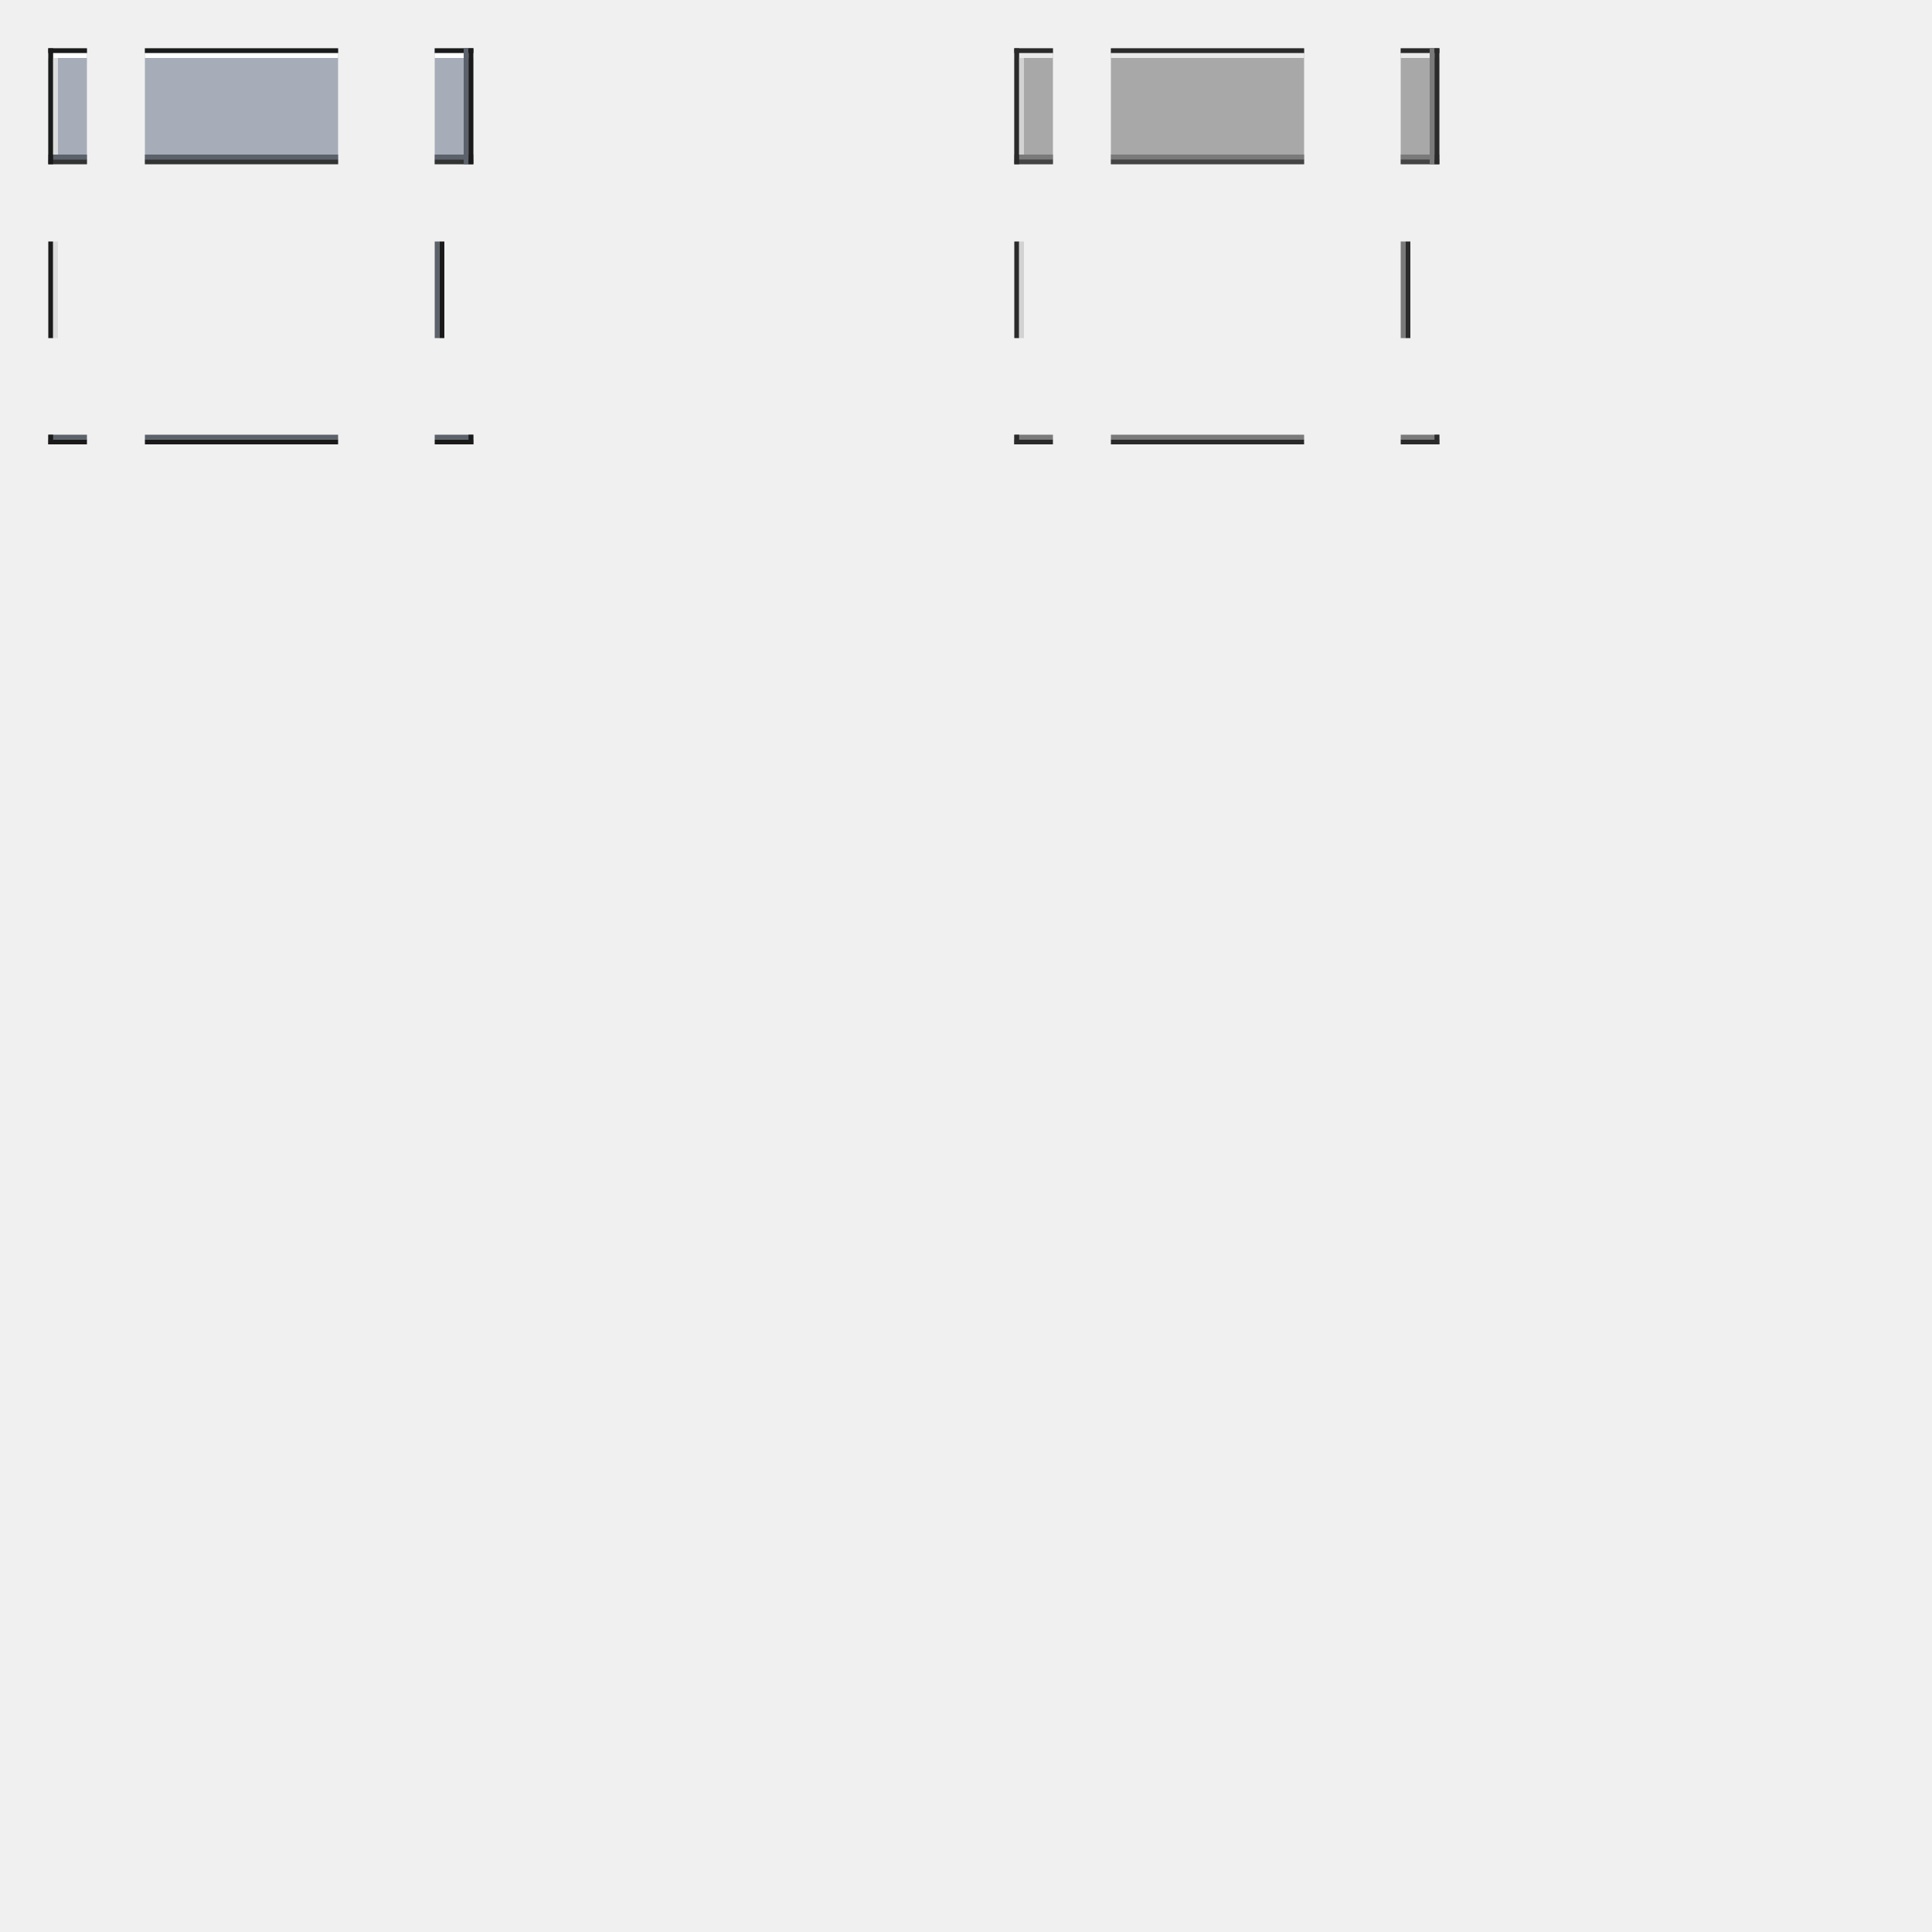
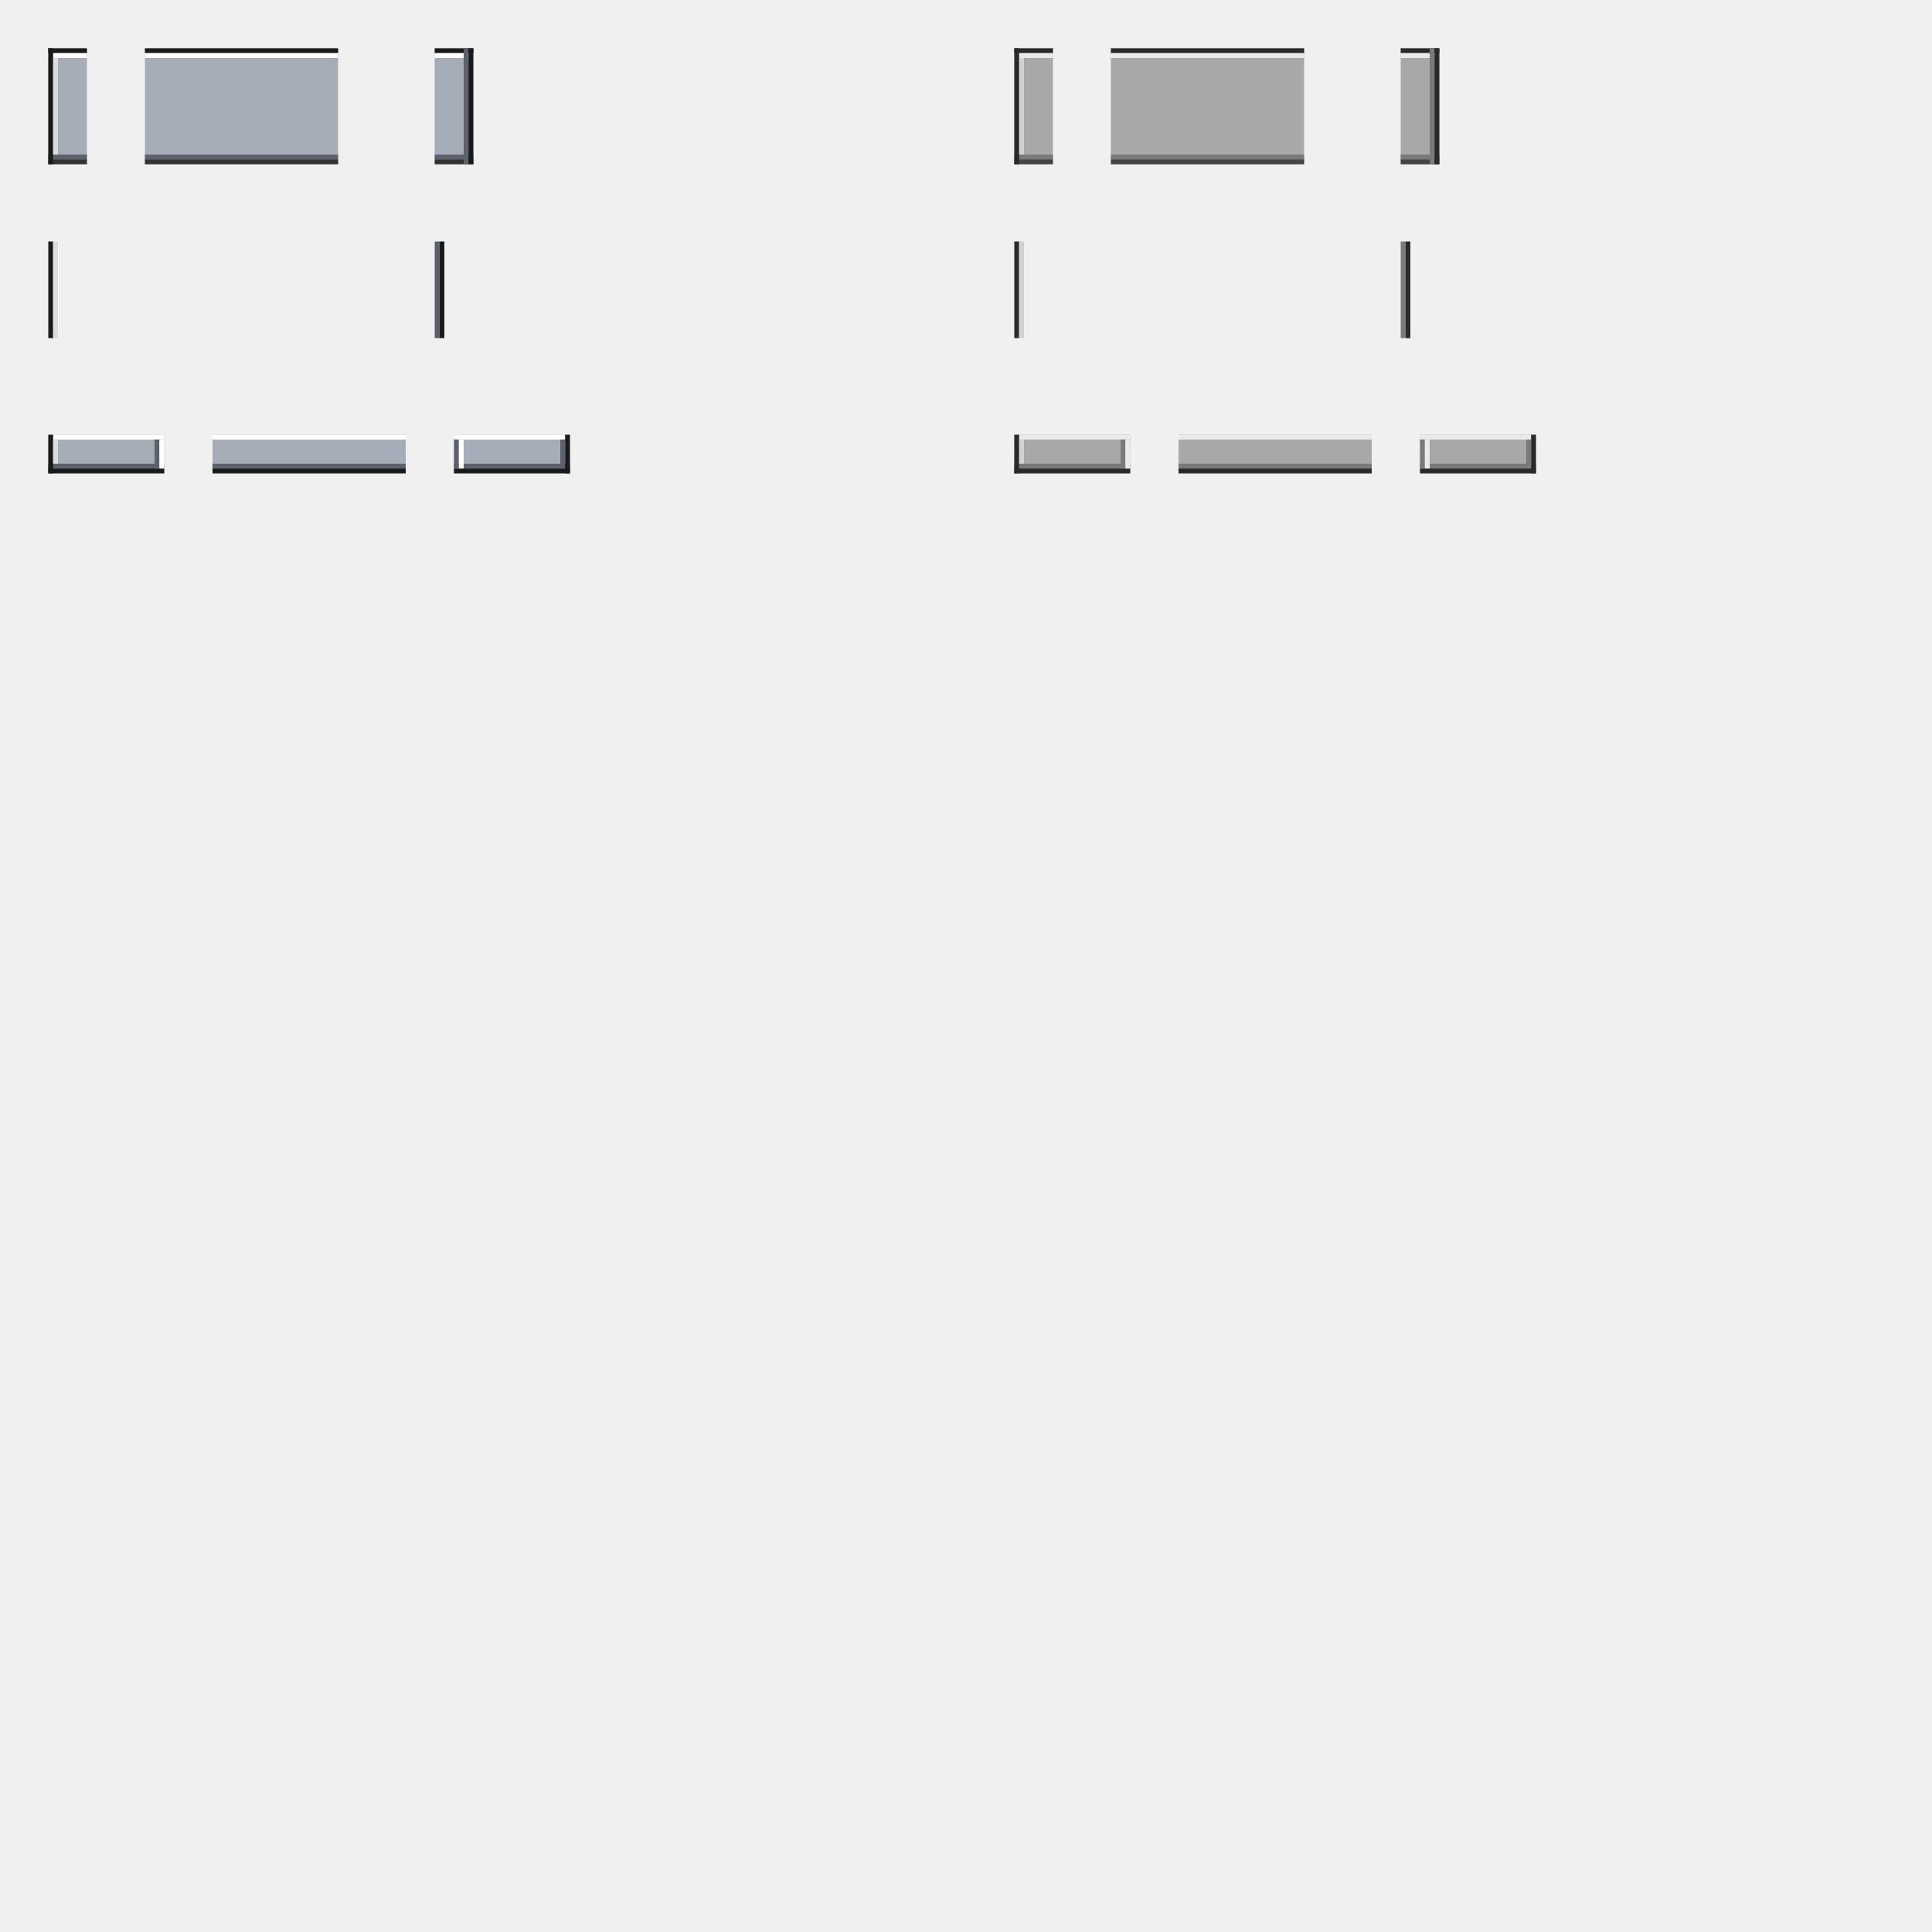
<svg xmlns="http://www.w3.org/2000/svg" version="1.1" width="400" height="400">
  <g id="decoration-topleft" transform="translate(10,10)">
    <rect x="0" y="0" width="8" height="24" fill="#000000" fill-opacity="0" />
    <rect x="0" y="0" width="8" height="24" fill="#a6adb8" />
    <rect x="0" y="0" width="8" height="1" fill="#1a1a1a" />
    <rect x="0" y="1" width="8" height="1" fill="#ffffff" />
    <rect x="0" y="22" width="8" height="1" fill="#5c626b" />
    <rect x="0" y="23" width="8" height="1" fill="#333333" />
    <rect x="0" y="0" width="1" height="24" fill="#1a1a1a" />
    <rect x="1" y="2" width="1" height="20" fill="#dcdcdc" />
  </g>
  <g id="decoration-top" transform="translate(30,10)">
    <rect x="0" y="0" width="40" height="24" fill="#000000" fill-opacity="0" />
    <rect x="0" y="0" width="40" height="24" fill="#a6adb8" />
    <rect x="0" y="0" width="40" height="1" fill="#1a1a1a" />
    <rect x="0" y="1" width="40" height="1" fill="#ffffff" />
    <rect x="0" y="22" width="40" height="1" fill="#5c626b" />
    <rect x="0" y="23" width="40" height="1" fill="#333333" />
  </g>
  <g id="decoration-topright" transform="translate(90,10)">
    <rect x="0" y="0" width="8" height="24" fill="#000000" fill-opacity="0" />
    <rect x="0" y="0" width="8" height="24" fill="#a6adb8" />
    <rect x="0" y="0" width="8" height="1" fill="#1a1a1a" />
    <rect x="0" y="1" width="8" height="1" fill="#ffffff" />
    <rect x="0" y="22" width="8" height="1" fill="#5c626b" />
    <rect x="0" y="23" width="8" height="1" fill="#333333" />
    <rect x="6" y="0" width="1" height="24" fill="#5c626b" />
    <rect x="7" y="0" width="1" height="24" fill="#1a1a1a" />
  </g>
  <g id="decoration-left" transform="translate(10,50)">
    <rect x="0" y="0" width="2" height="20" fill="#000000" fill-opacity="0" />
    <rect x="0" y="0" width="1" height="20" fill="#1a1a1a" />
    <rect x="1" y="0" width="1" height="20" fill="#dcdcdc" />
  </g>
  <g id="decoration-center" transform="translate(30,50)">
    <rect x="0" y="0" width="40" height="20" fill="#000000" fill-opacity="0" />
  </g>
  <g id="decoration-right" transform="translate(90,50)">
    <rect x="0" y="0" width="2" height="20" fill="#000000" fill-opacity="0" />
    <rect x="0" y="0" width="1" height="20" fill="#5c626b" />
    <rect x="1" y="0" width="1" height="20" fill="#1a1a1a" />
  </g>
  <g id="decoration-bottomleft" transform="translate(10,90)">
-     <rect x="0" y="0" width="8" height="2" fill="#000000" fill-opacity="0" />
-     <rect x="0" y="0" width="8" height="1" fill="#5c626b" />
-     <rect x="0" y="1" width="8" height="1" fill="#1a1a1a" />
-     <rect x="0" y="0" width="1" height="2" fill="#1a1a1a" />
+     <rect x="0" y="0" width="24" height="8" fill="#000000" fill-opacity="0" />
+     <rect x="0" y="0" width="24" height="8" fill="#a6adb8" />
+     <rect x="0" y="0" width="24" height="1" fill="#ffffff" />
+     <rect x="0" y="6" width="24" height="1" fill="#5c626b" />
+     <rect x="0" y="7" width="24" height="1" fill="#1a1a1a" />
+     <rect x="0" y="0" width="1" height="8" fill="#1a1a1a" />
+     <rect x="1" y="1" width="1" height="5" fill="#dcdcdc" />
+     <rect x="22" y="1" width="1" height="6" fill="#5c626b" />
+     <rect x="23" y="1" width="1" height="6" fill="#ffffff" />
  </g>
-   <g id="decoration-bottom" transform="translate(30,90)">
-     <rect x="0" y="0" width="40" height="2" fill="#000000" fill-opacity="0" />
-     <rect x="0" y="0" width="40" height="1" fill="#5c626b" />
-     <rect x="0" y="1" width="40" height="1" fill="#1a1a1a" />
+   <g id="decoration-bottom" transform="translate(44,90)">
+     <rect x="0" y="0" width="40" height="8" fill="#000000" fill-opacity="0" />
+     <rect x="0" y="0" width="40" height="8" fill="#a6adb8" />
+     <rect x="0" y="0" width="40" height="1" fill="#ffffff" />
+     <rect x="0" y="6" width="40" height="1" fill="#5c626b" />
+     <rect x="0" y="7" width="40" height="1" fill="#1a1a1a" />
  </g>
-   <g id="decoration-bottomright" transform="translate(90,90)">
-     <rect x="0" y="0" width="8" height="2" fill="#000000" fill-opacity="0" />
-     <rect x="0" y="0" width="8" height="1" fill="#5c626b" />
-     <rect x="0" y="1" width="8" height="1" fill="#1a1a1a" />
-     <rect x="7" y="0" width="1" height="2" fill="#1a1a1a" />
+   <g id="decoration-bottomright" transform="translate(94,90)">
+     <rect x="0" y="0" width="24" height="8" fill="#000000" fill-opacity="0" />
+     <rect x="0" y="0" width="24" height="8" fill="#a6adb8" />
+     <rect x="0" y="0" width="24" height="1" fill="#ffffff" />
+     <rect x="0" y="6" width="24" height="1" fill="#5c626b" />
+     <rect x="0" y="7" width="24" height="1" fill="#1a1a1a" />
+     <rect x="23" y="0" width="1" height="8" fill="#1a1a1a" />
+     <rect x="22" y="1" width="1" height="5" fill="#5c626b" />
+     <rect x="0" y="1" width="1" height="6" fill="#5c626b" />
+     <rect x="1" y="1" width="1" height="6" fill="#ffffff" />
  </g>
  <g id="decoration-inactive-topleft" transform="translate(210,10)">
    <rect x="0" y="0" width="8" height="24" fill="#000000" fill-opacity="0" />
    <rect x="0" y="0" width="8" height="24" fill="#a8a8a8" />
    <rect x="0" y="0" width="8" height="1" fill="#2a2a2a" />
    <rect x="0" y="1" width="8" height="1" fill="#eaeaea" />
    <rect x="0" y="22" width="8" height="1" fill="#7a7a7a" />
    <rect x="0" y="23" width="8" height="1" fill="#444444" />
    <rect x="0" y="0" width="1" height="24" fill="#2a2a2a" />
    <rect x="1" y="2" width="1" height="20" fill="#d2d2d2" />
  </g>
  <g id="decoration-inactive-top" transform="translate(230,10)">
    <rect x="0" y="0" width="40" height="24" fill="#000000" fill-opacity="0" />
    <rect x="0" y="0" width="40" height="24" fill="#a8a8a8" />
    <rect x="0" y="0" width="40" height="1" fill="#2a2a2a" />
    <rect x="0" y="1" width="40" height="1" fill="#eaeaea" />
    <rect x="0" y="22" width="40" height="1" fill="#7a7a7a" />
    <rect x="0" y="23" width="40" height="1" fill="#444444" />
  </g>
  <g id="decoration-inactive-topright" transform="translate(290,10)">
    <rect x="0" y="0" width="8" height="24" fill="#000000" fill-opacity="0" />
    <rect x="0" y="0" width="8" height="24" fill="#a8a8a8" />
    <rect x="0" y="0" width="8" height="1" fill="#2a2a2a" />
    <rect x="0" y="1" width="8" height="1" fill="#eaeaea" />
    <rect x="0" y="22" width="8" height="1" fill="#7a7a7a" />
    <rect x="0" y="23" width="8" height="1" fill="#444444" />
    <rect x="6" y="0" width="1" height="24" fill="#7a7a7a" />
    <rect x="7" y="0" width="1" height="24" fill="#2a2a2a" />
  </g>
  <g id="decoration-inactive-left" transform="translate(210,50)">
    <rect x="0" y="0" width="2" height="20" fill="#000000" fill-opacity="0" />
    <rect x="0" y="0" width="1" height="20" fill="#2a2a2a" />
    <rect x="1" y="0" width="1" height="20" fill="#d2d2d2" />
  </g>
  <g id="decoration-inactive-center" transform="translate(230,50)">
    <rect x="0" y="0" width="40" height="20" fill="#000000" fill-opacity="0" />
  </g>
  <g id="decoration-inactive-right" transform="translate(290,50)">
    <rect x="0" y="0" width="2" height="20" fill="#000000" fill-opacity="0" />
    <rect x="0" y="0" width="1" height="20" fill="#7a7a7a" />
    <rect x="1" y="0" width="1" height="20" fill="#2a2a2a" />
  </g>
  <g id="decoration-inactive-bottomleft" transform="translate(210,90)">
-     <rect x="0" y="0" width="8" height="2" fill="#000000" fill-opacity="0" />
-     <rect x="0" y="0" width="8" height="1" fill="#7a7a7a" />
-     <rect x="0" y="1" width="8" height="1" fill="#2a2a2a" />
-     <rect x="0" y="0" width="1" height="2" fill="#2a2a2a" />
+     <rect x="0" y="0" width="24" height="8" fill="#000000" fill-opacity="0" />
+     <rect x="0" y="0" width="24" height="8" fill="#a8a8a8" />
+     <rect x="0" y="0" width="24" height="1" fill="#eaeaea" />
+     <rect x="0" y="6" width="24" height="1" fill="#7a7a7a" />
+     <rect x="0" y="7" width="24" height="1" fill="#2a2a2a" />
+     <rect x="0" y="0" width="1" height="8" fill="#2a2a2a" />
+     <rect x="1" y="1" width="1" height="5" fill="#d2d2d2" />
+     <rect x="22" y="1" width="1" height="6" fill="#7a7a7a" />
+     <rect x="23" y="1" width="1" height="6" fill="#eaeaea" />
  </g>
-   <g id="decoration-inactive-bottom" transform="translate(230,90)">
-     <rect x="0" y="0" width="40" height="2" fill="#000000" fill-opacity="0" />
-     <rect x="0" y="0" width="40" height="1" fill="#7a7a7a" />
-     <rect x="0" y="1" width="40" height="1" fill="#2a2a2a" />
+   <g id="decoration-inactive-bottom" transform="translate(244,90)">
+     <rect x="0" y="0" width="40" height="8" fill="#000000" fill-opacity="0" />
+     <rect x="0" y="0" width="40" height="8" fill="#a8a8a8" />
+     <rect x="0" y="0" width="40" height="1" fill="#eaeaea" />
+     <rect x="0" y="6" width="40" height="1" fill="#7a7a7a" />
+     <rect x="0" y="7" width="40" height="1" fill="#2a2a2a" />
  </g>
-   <g id="decoration-inactive-bottomright" transform="translate(290,90)">
-     <rect x="0" y="0" width="8" height="2" fill="#000000" fill-opacity="0" />
-     <rect x="0" y="0" width="8" height="1" fill="#7a7a7a" />
-     <rect x="0" y="1" width="8" height="1" fill="#2a2a2a" />
-     <rect x="7" y="0" width="1" height="2" fill="#2a2a2a" />
+   <g id="decoration-inactive-bottomright" transform="translate(294,90)">
+     <rect x="0" y="0" width="24" height="8" fill="#000000" fill-opacity="0" />
+     <rect x="0" y="0" width="24" height="8" fill="#a8a8a8" />
+     <rect x="0" y="0" width="24" height="1" fill="#eaeaea" />
+     <rect x="0" y="6" width="24" height="1" fill="#7a7a7a" />
+     <rect x="0" y="7" width="24" height="1" fill="#2a2a2a" />
+     <rect x="23" y="0" width="1" height="8" fill="#2a2a2a" />
+     <rect x="22" y="1" width="1" height="5" fill="#7a7a7a" />
+     <rect x="0" y="1" width="1" height="6" fill="#7a7a7a" />
+     <rect x="1" y="1" width="1" height="6" fill="#eaeaea" />
  </g>
</svg>
